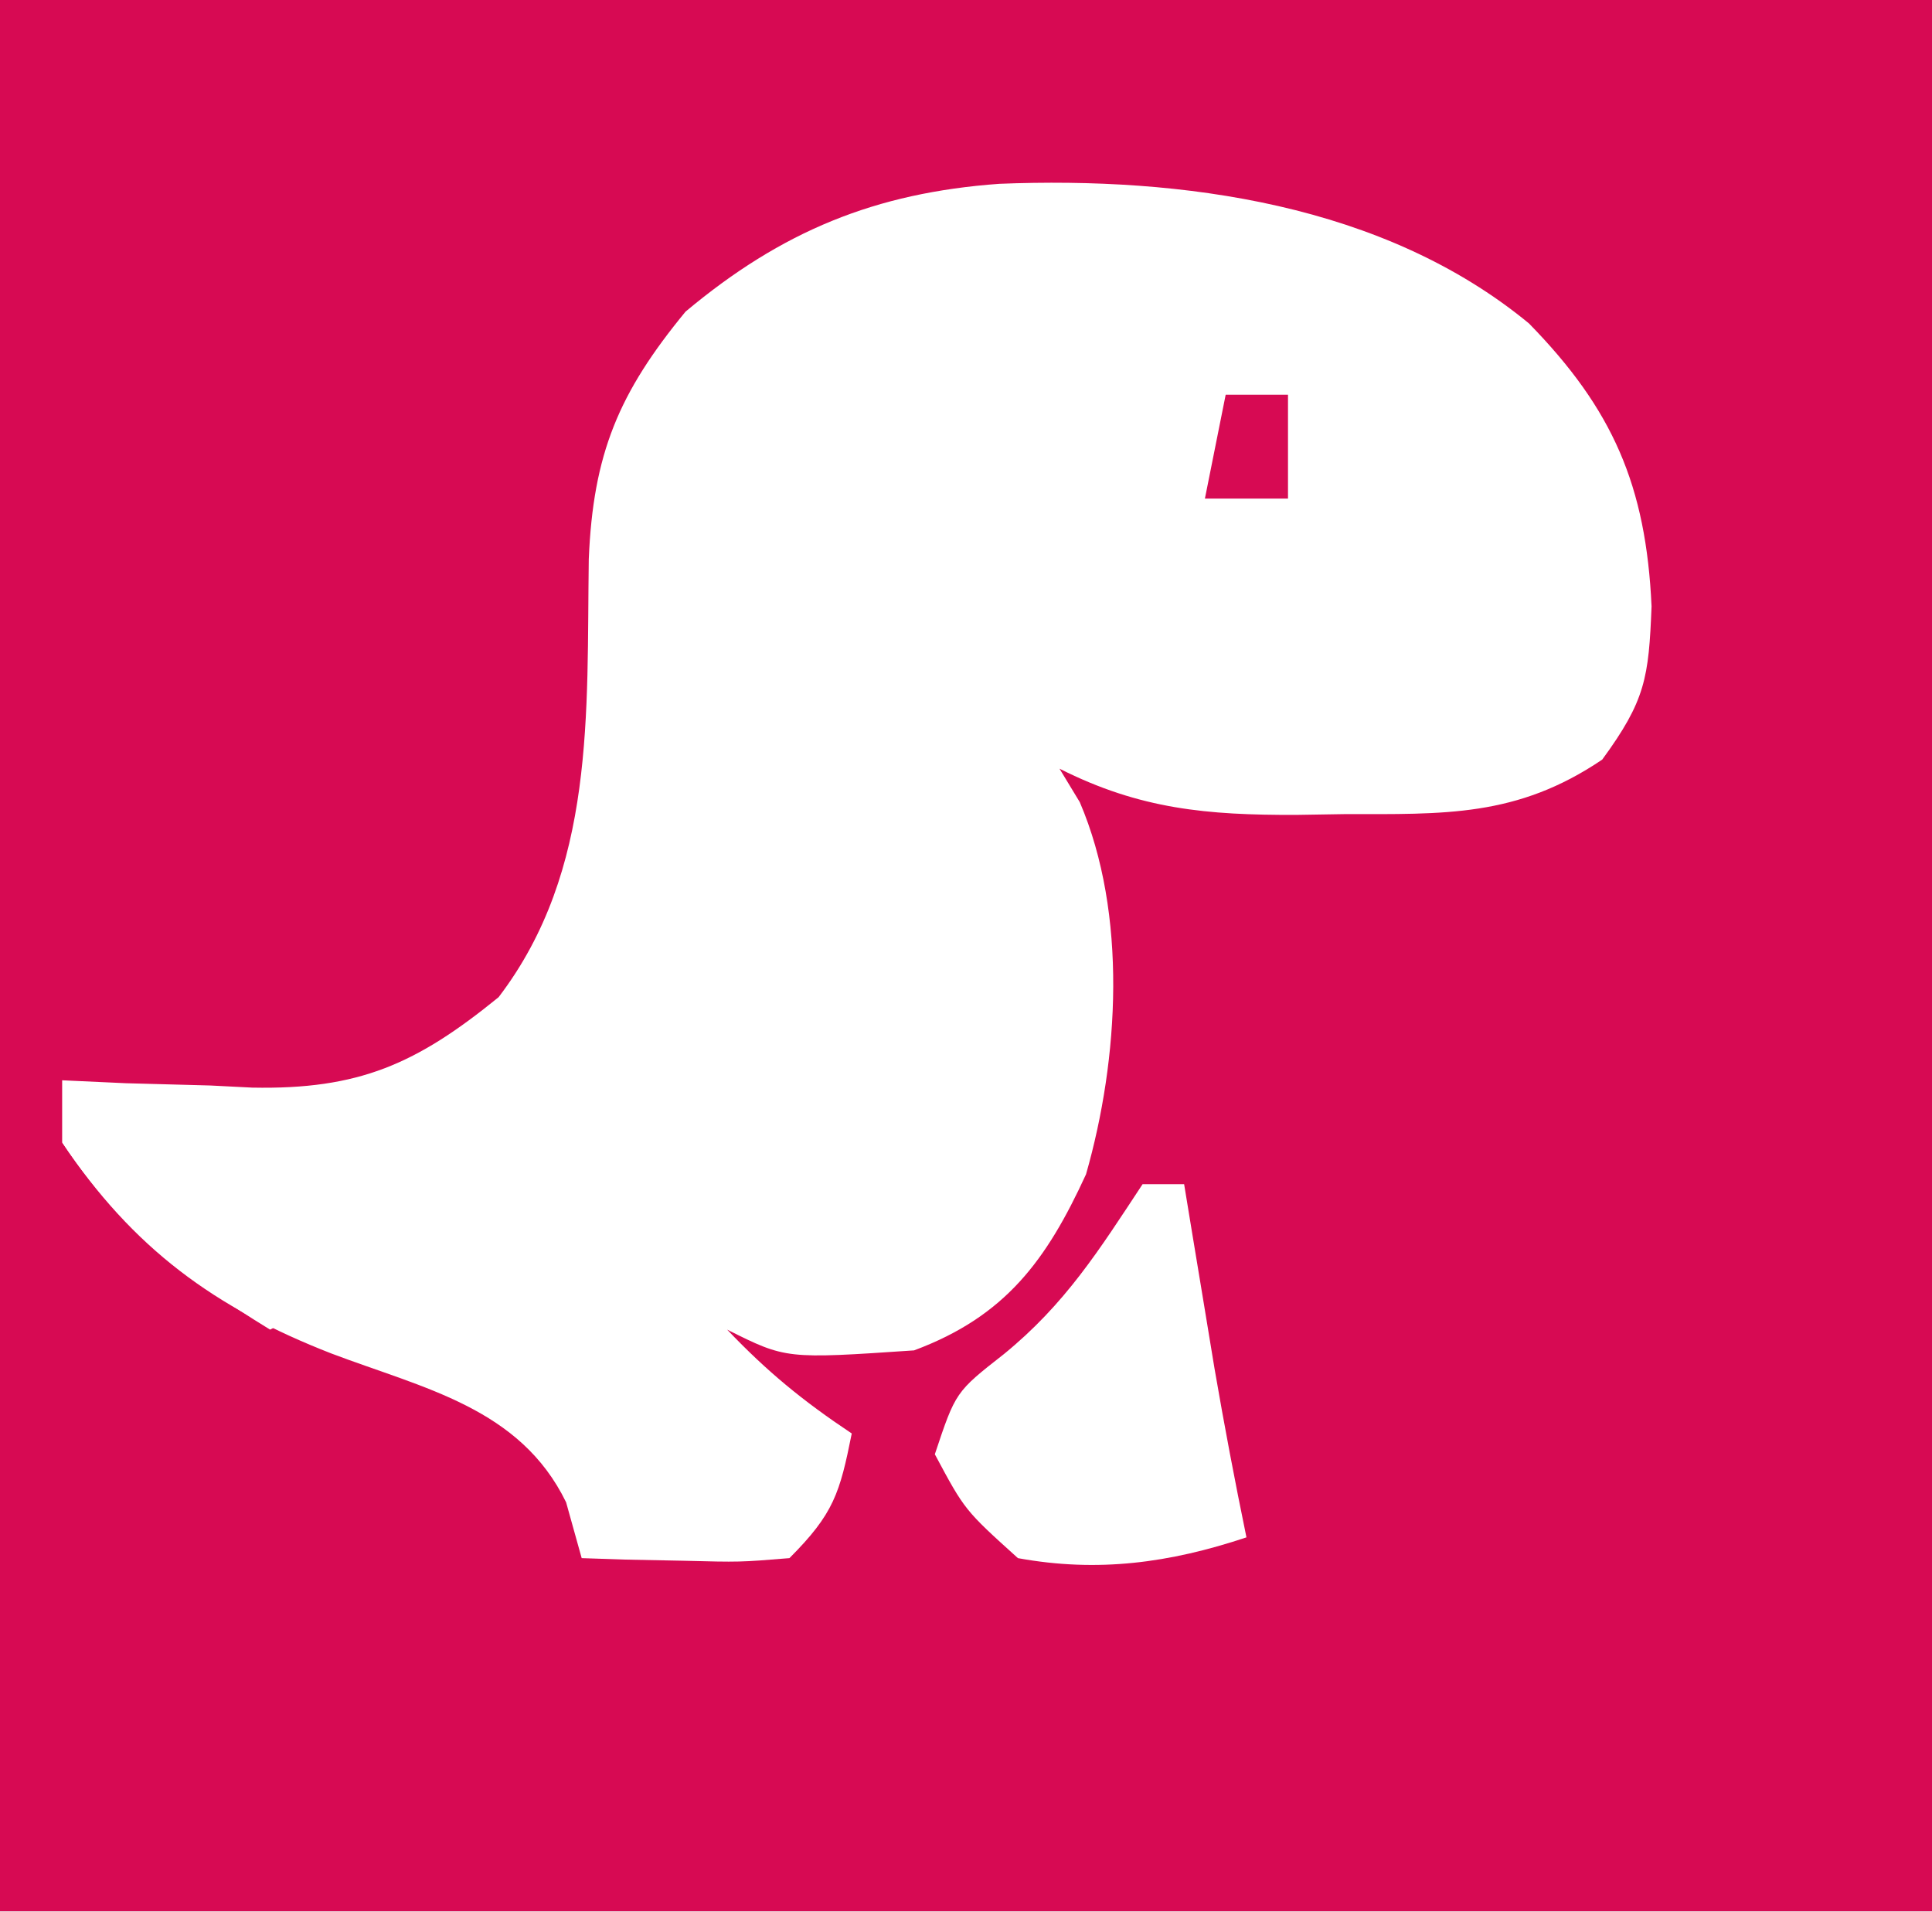
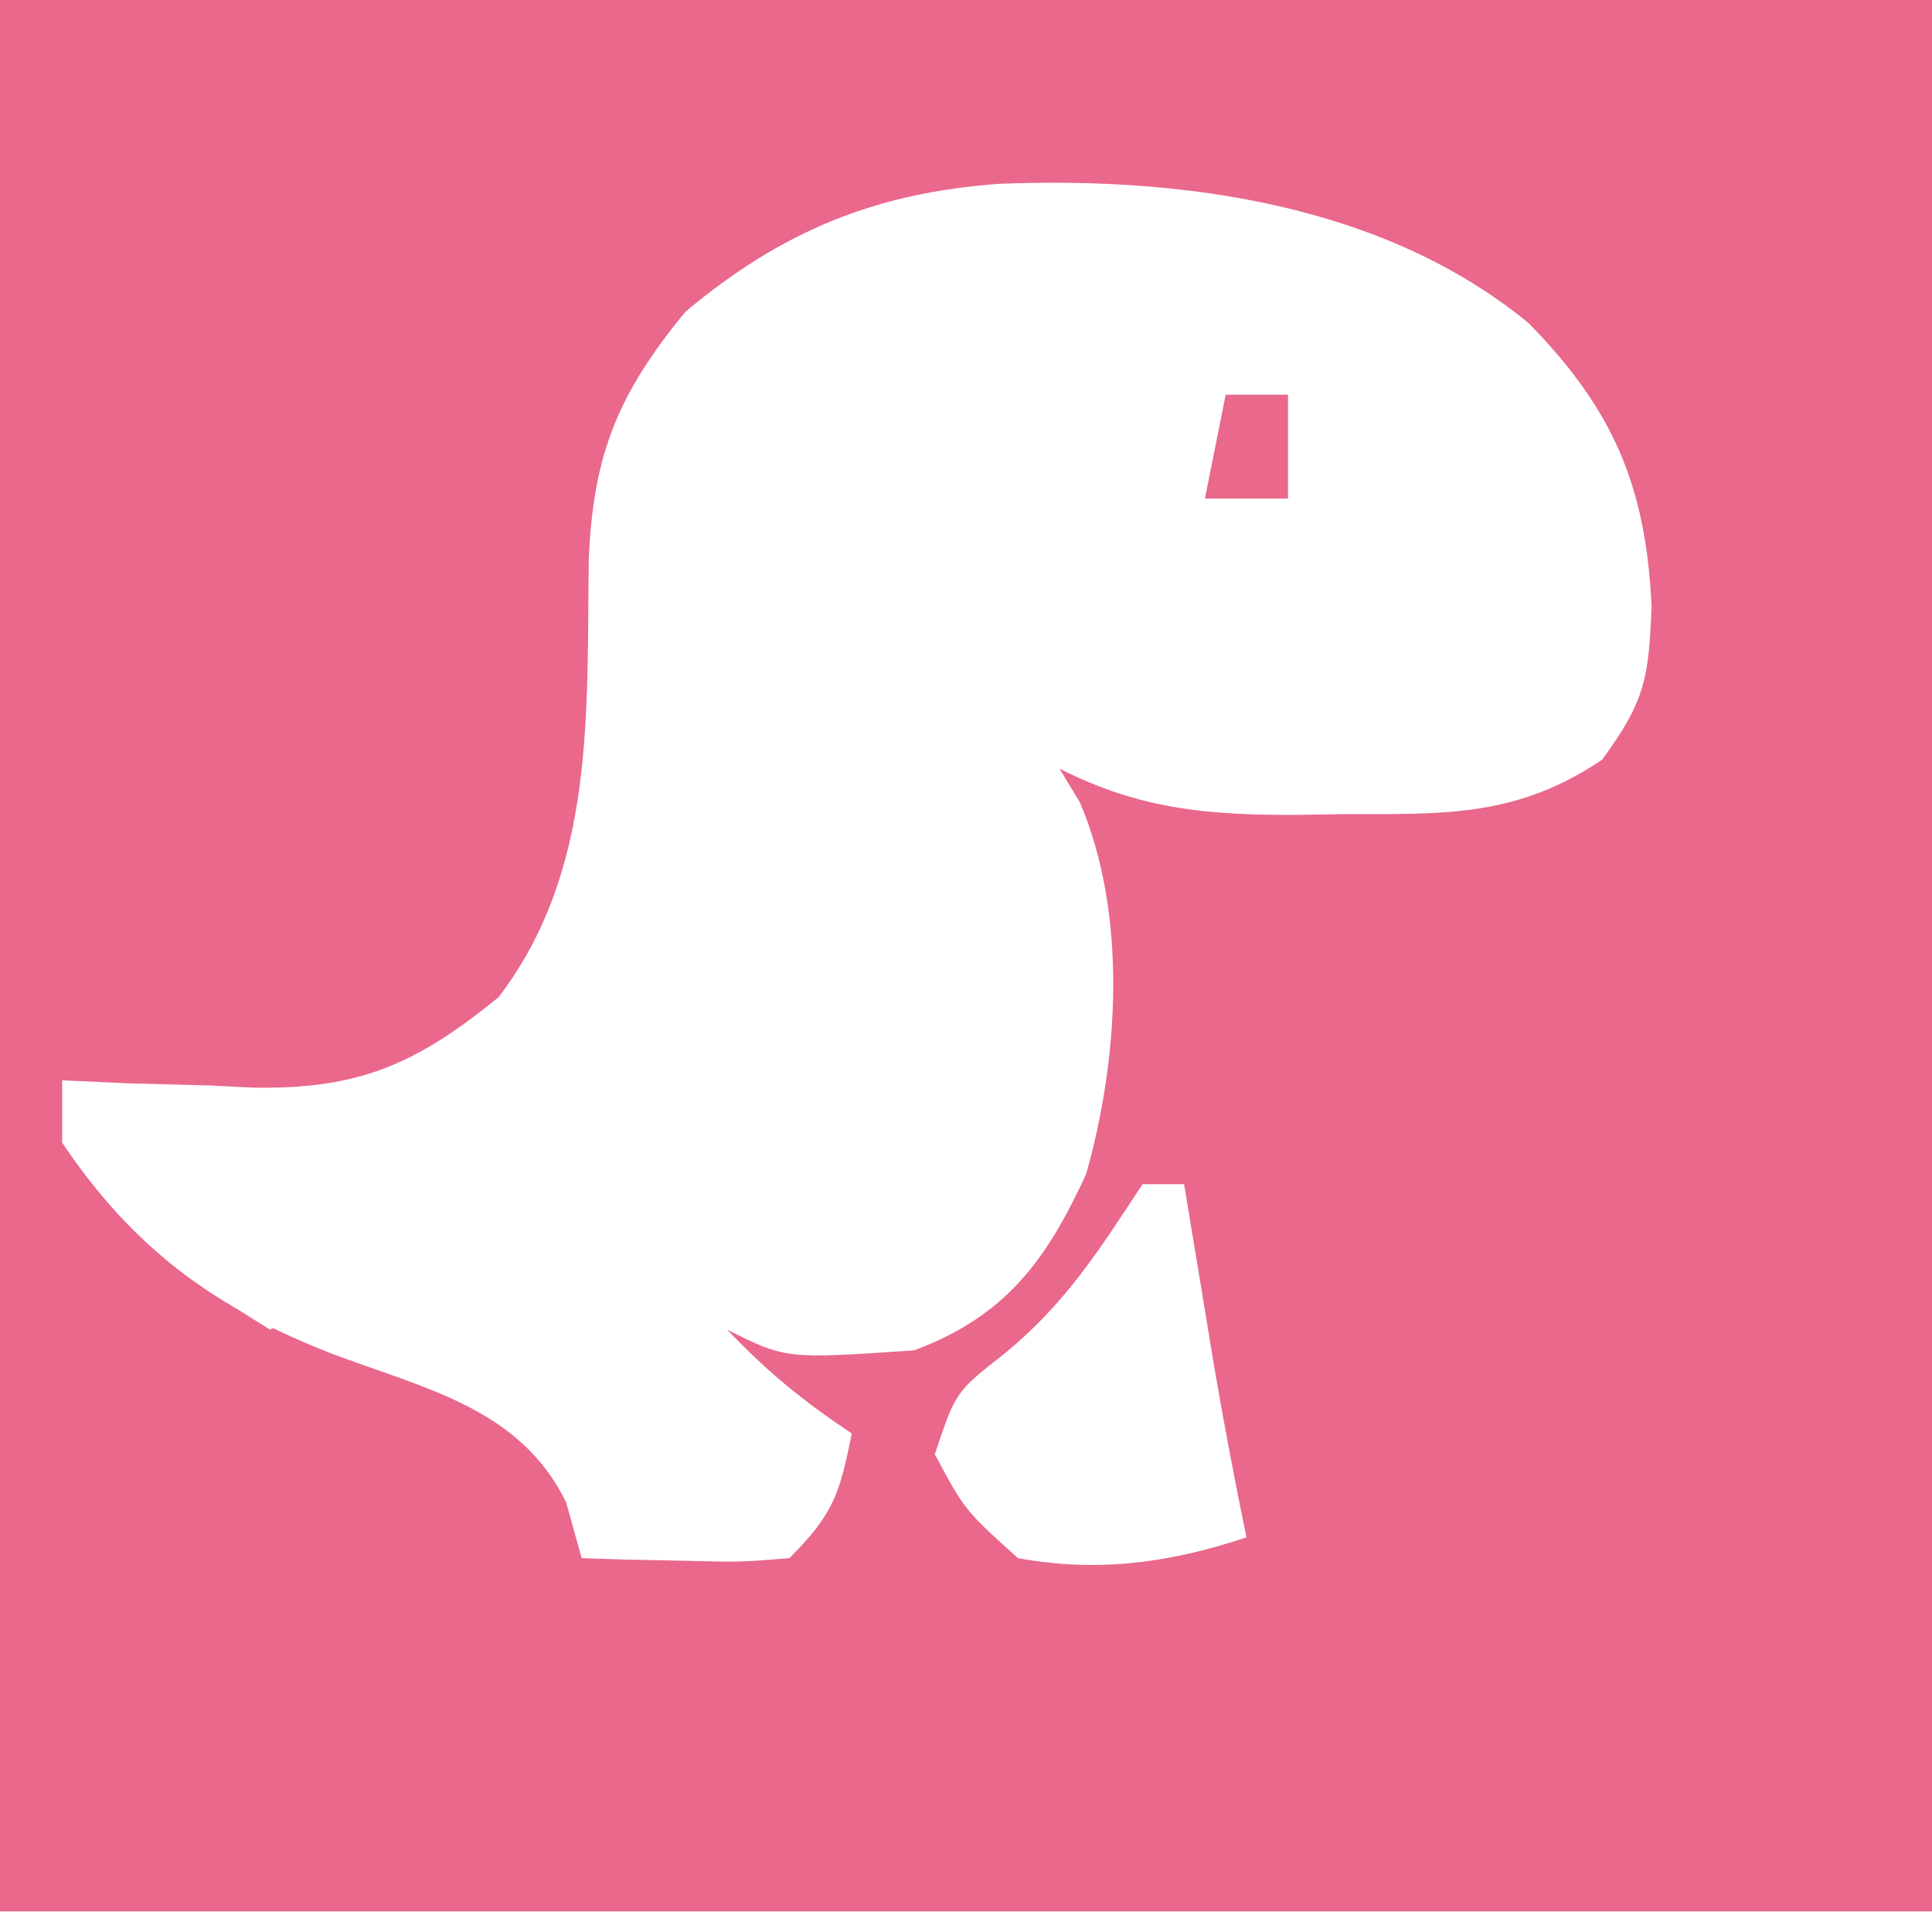
<svg xmlns="http://www.w3.org/2000/svg" version="1.1" width="93" height="92">
-   <path d="M0 0 C30.69 0 61.38 0 93 0 C93 30.36 93 60.72 93 92 C62.31 92 31.62 92 0 92 C0 61.64 0 31.28 0 0 Z " fill="#D70A53" transform="translate(0,0)" />
+   <path d="M0 0 C30.69 0 61.38 0 93 0 C93 30.36 93 60.72 93 92 C62.31 92 31.62 92 0 92 C0 61.64 0 31.28 0 0 Z " fill="#e9688c" transform="translate(0,0)" />
  <path d="M0 0 C8.796 -0.35 18.506 0.963 25.492 6.719 C29.535 10.852 31.13 14.532 31.395 20.34 C31.259 23.779 31.102 24.869 29.02 27.715 C24.908 30.496 21.418 30.336 16.582 30.34 C15.822 30.352 15.062 30.364 14.279 30.377 C10.024 30.388 6.778 30.113 2.895 28.152 C3.217 28.683 3.539 29.215 3.871 29.762 C6.174 35.14 5.763 42.119 4.172 47.676 C2.271 51.815 0.295 54.515 -4.105 56.152 C-10.27 56.57 -10.27 56.57 -13.105 55.152 C-11.173 57.177 -9.474 58.573 -7.105 60.152 C-7.679 63.02 -7.967 64.014 -10.105 66.152 C-12.488 66.348 -12.488 66.348 -15.23 66.277 C-16.141 66.259 -17.051 66.241 -17.988 66.223 C-18.687 66.199 -19.386 66.176 -20.105 66.152 C-20.353 65.265 -20.6 64.379 -20.855 63.465 C-23.071 58.916 -27.697 57.99 -32.156 56.301 C-37.758 54.119 -41.716 51.236 -45.105 46.152 C-45.105 45.162 -45.105 44.172 -45.105 43.152 C-44.092 43.199 -43.079 43.245 -42.035 43.293 C-40.684 43.331 -39.332 43.367 -37.98 43.402 C-37.315 43.436 -36.65 43.469 -35.965 43.504 C-30.823 43.605 -28.057 42.367 -24.105 39.152 C-19.426 33.021 -19.868 25.481 -19.764 18.074 C-19.555 12.991 -18.324 10.061 -15.105 6.152 C-10.474 2.276 -5.974 0.432 0 0 Z " fill="#fff" transform="translate(48.10547,8.847656)" />
  <path d="M0 0 C0.66 0 1.32 0 2 0 C2.133 0.808 2.266 1.616 2.402 2.449 C2.579 3.518 2.756 4.586 2.938 5.688 C3.112 6.743 3.286 7.799 3.465 8.887 C3.932 11.602 4.444 14.301 5 17 C1.296 18.235 -2.157 18.702 -6 18 C-8.562 15.688 -8.562 15.688 -10 13 C-9 10 -9 10 -6.688 8.188 C-3.721 5.773 -2.091 3.172 0 0 Z " fill="#fff" transform="translate(55,57)" />
  <path d="M0 0 C5.94 0.99 5.94 0.99 12 2 C12 2.33 12 2.66 12 3 C4.25 3.125 4.25 3.125 2 2 C5.061 5.935 7.491 8.681 12 11 C11.01 11.495 11.01 11.495 10 12 C5.844 9.45 2.721 7.082 0 3 C0 2.01 0 1.02 0 0 Z " fill="#fff" transform="translate(3,52)" />
-   <path d="M0 0 C0.99 0 1.98 0 3 0 C3 1.65 3 3.3 3 5 C1.68 5 0.36 5 -1 5 C-0.67 3.35 -0.34 1.7 0 0 Z " fill="#D70A53" transform="translate(59,19)" />
+   <path d="M0 0 C0.99 0 1.98 0 3 0 C3 1.65 3 3.3 3 5 C1.68 5 0.36 5 -1 5 C-0.67 3.35 -0.34 1.7 0 0 Z " fill="#e9688c" transform="translate(59,19)" />
</svg>
